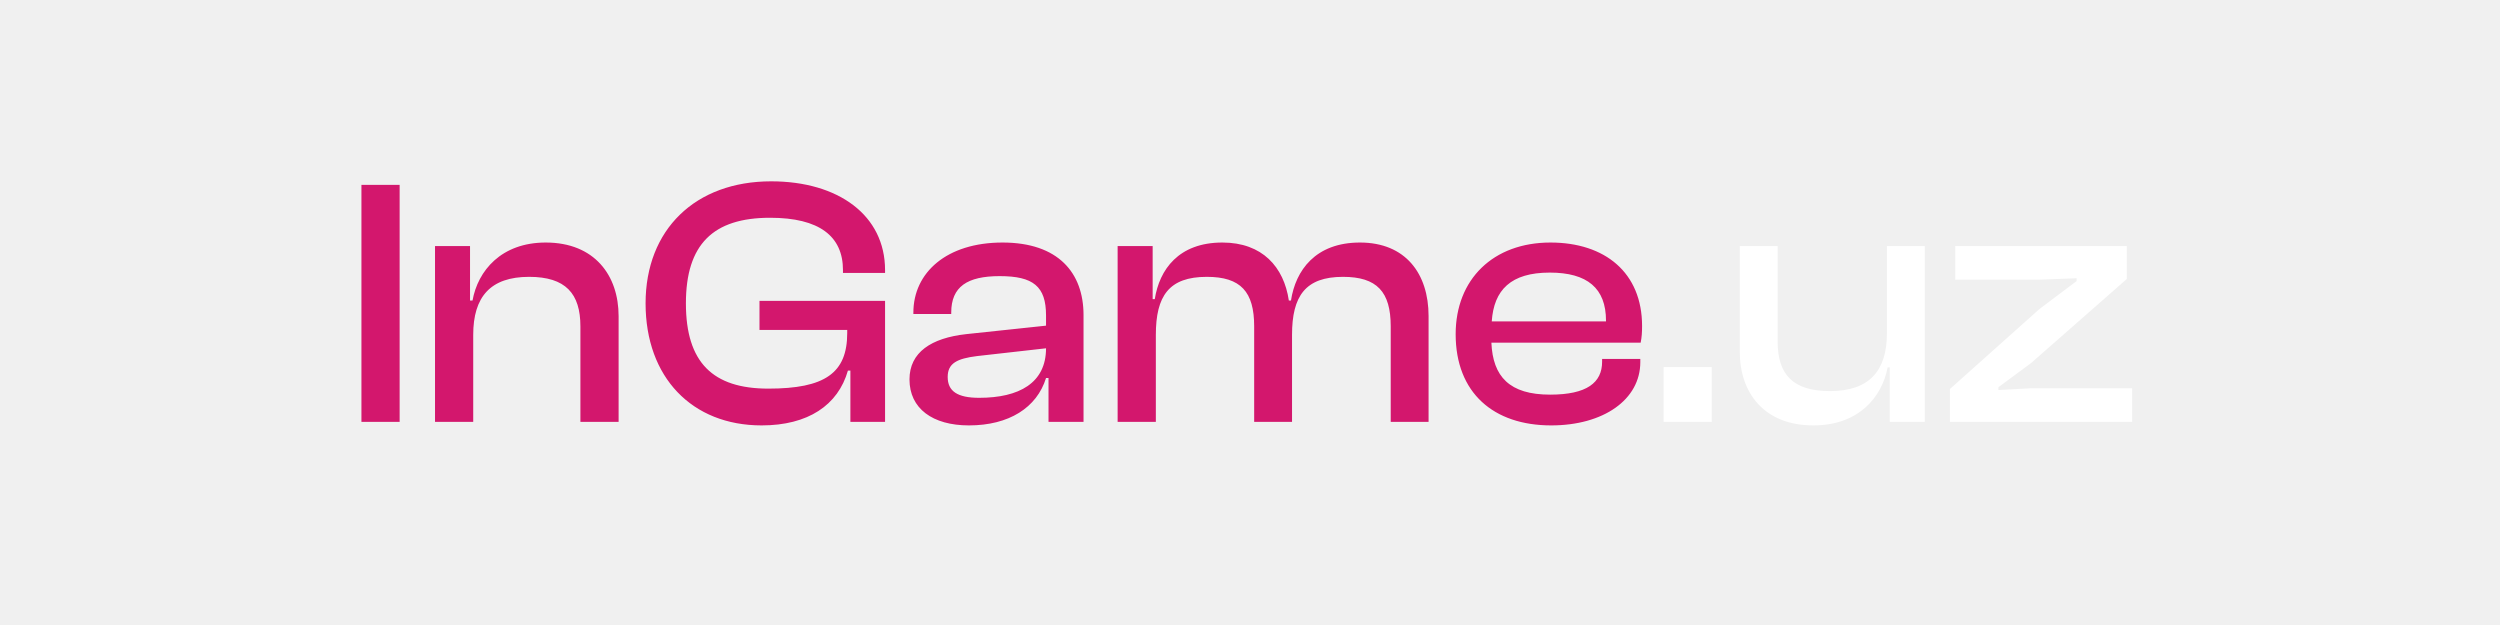
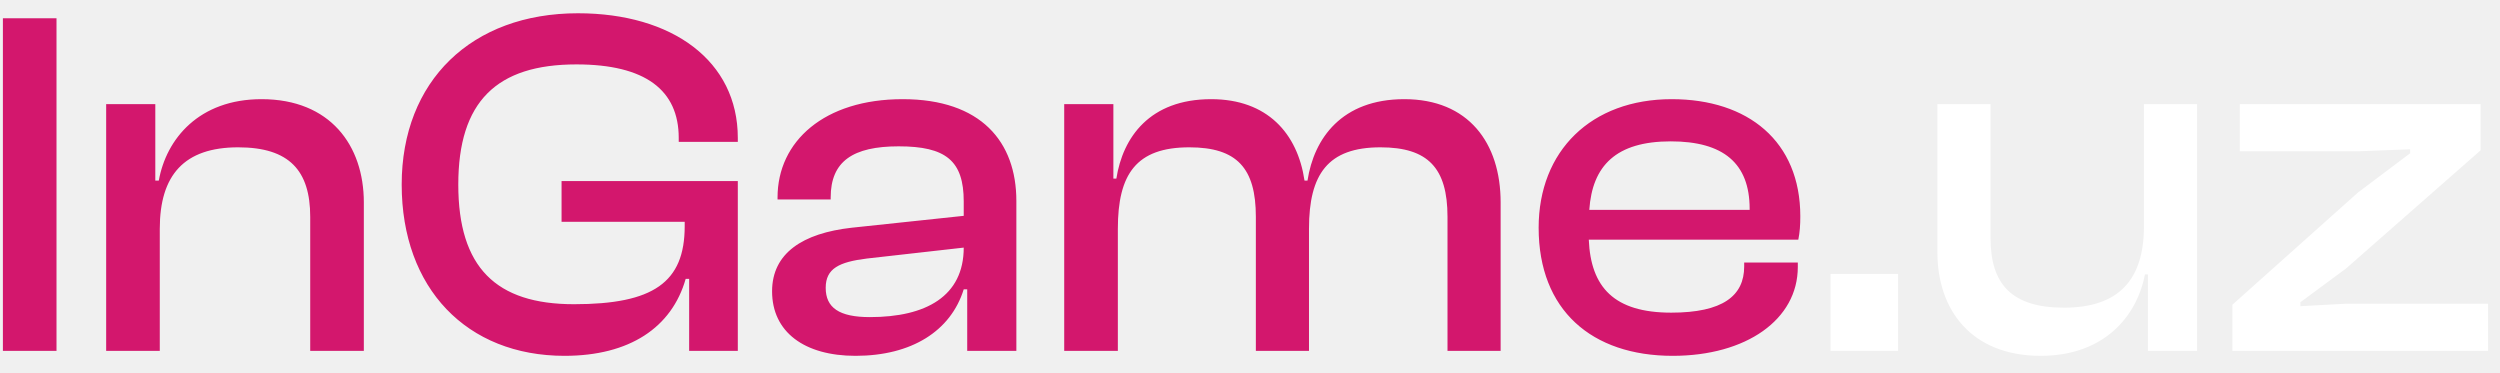
- <svg xmlns="http://www.w3.org/2000/svg" width="160" height="40" viewBox="0 0 160 40" fill="none">
-   <path d="M25.577 27H23.132V11.832H25.577V27ZM30.286 27H27.841V15.748H30.082V19.235H30.241C30.581 17.333 32.075 15.522 34.927 15.522C38.052 15.522 39.591 17.627 39.591 20.231V27H37.146V20.887C37.146 18.782 36.195 17.718 33.863 17.718C31.396 17.718 30.286 18.986 30.286 21.431V27ZM48.743 27.226C44.283 27.226 41.317 24.147 41.317 19.416C41.317 14.684 44.509 11.605 49.354 11.605C53.656 11.605 56.644 13.778 56.644 17.288V17.469H53.95V17.288C53.95 15.114 52.433 13.937 49.286 13.937C45.641 13.937 43.898 15.635 43.898 19.416C43.898 23.197 45.618 24.872 49.173 24.872C52.795 24.872 54.222 23.876 54.222 21.317V21.114H48.607V19.257H56.644V27H54.425V23.717H54.267C53.633 25.936 51.709 27.226 48.743 27.226ZM62.011 27.226C59.679 27.226 58.207 26.14 58.207 24.283C58.207 22.54 59.611 21.634 61.83 21.385L66.946 20.842V20.186C66.946 18.329 66.131 17.672 63.98 17.672C61.897 17.672 60.879 18.352 60.879 20.004V20.095H58.456V20.004C58.456 17.446 60.584 15.522 64.161 15.522C67.738 15.522 69.346 17.469 69.346 20.163V27H67.105V24.193H66.946C66.357 26.094 64.569 27.226 62.011 27.226ZM60.652 24.125C60.652 25.03 61.264 25.46 62.667 25.46C65.225 25.46 66.946 24.51 66.946 22.291L62.531 22.789C61.264 22.948 60.652 23.242 60.652 24.125ZM73.974 27H71.528V15.748H73.77V19.144H73.906C74.2 17.265 75.422 15.522 78.23 15.522C80.788 15.522 82.169 17.084 82.486 19.235H82.622C82.916 17.31 84.184 15.522 87.037 15.522C89.957 15.522 91.429 17.514 91.429 20.231V27H89.006V20.887C89.006 18.669 88.123 17.718 85.95 17.718C83.55 17.718 82.69 18.94 82.69 21.431V27H80.267V20.887C80.267 18.669 79.407 17.718 77.234 17.718C74.811 17.718 73.974 18.94 73.974 21.431V27ZM99.275 27.226C95.585 27.226 93.162 25.144 93.162 21.385C93.162 17.876 95.562 15.522 99.23 15.522C102.716 15.522 105.093 17.446 105.093 20.865C105.093 21.272 105.071 21.589 105.003 21.929H95.449C95.54 24.102 96.604 25.257 99.207 25.257C101.562 25.257 102.535 24.487 102.535 23.151V22.97H104.98V23.174C104.98 25.574 102.626 27.226 99.275 27.226ZM99.185 17.446C96.694 17.446 95.608 18.555 95.472 20.57H102.784V20.525C102.784 18.442 101.584 17.446 99.185 17.446Z" fill="#D3176D" />
-   <path d="M109.551 27H106.472V23.491H109.551V27ZM116.055 27.226C112.886 27.226 111.346 25.121 111.346 22.517V15.748H113.769V21.861C113.769 23.966 114.742 25.03 117.119 25.03C119.61 25.03 120.764 23.762 120.764 21.317V15.748H123.187V27H120.945V23.514H120.809C120.447 25.415 118.953 27.226 116.055 27.226ZM136.456 27H124.797V24.895L130.524 19.778L132.902 17.989V17.808L130.524 17.899H125.136V15.748H136.116V17.854L129.981 23.242L127.898 24.781V24.962L129.981 24.849H136.456V27Z" fill="white" />
+ <svg xmlns="http://www.w3.org/2000/svg" width="114" height="17" viewBox="0 0 114 17" fill="none">
+   <path d="M2.577 16H0.132V0.832H2.577V16ZM7.286 16H4.841V4.748H7.082V8.235H7.241C7.581 6.333 9.075 4.522 11.927 4.522C15.052 4.522 16.591 6.627 16.591 9.231V16H14.146V9.887C14.146 7.782 13.195 6.718 10.863 6.718C8.396 6.718 7.286 7.986 7.286 10.431V16ZM25.743 16.226C21.283 16.226 18.317 13.147 18.317 8.416C18.317 3.684 21.509 0.605 26.354 0.605C30.656 0.605 33.644 2.779 33.644 6.288V6.469H30.95V6.288C30.95 4.114 29.433 2.937 26.286 2.937C22.641 2.937 20.898 4.635 20.898 8.416C20.898 12.197 22.619 13.872 26.173 13.872C29.795 13.872 31.222 12.876 31.222 10.318V10.114H25.607V8.257H33.644V16H31.425V12.717H31.267C30.633 14.936 28.709 16.226 25.743 16.226ZM39.011 16.226C36.679 16.226 35.207 15.14 35.207 13.283C35.207 11.54 36.611 10.634 38.83 10.385L43.946 9.842V9.185C43.946 7.329 43.131 6.673 40.98 6.673C38.897 6.673 37.879 7.352 37.879 9.004V9.095H35.456V9.004C35.456 6.446 37.584 4.522 41.161 4.522C44.738 4.522 46.346 6.469 46.346 9.163V16H44.105V13.193H43.946C43.357 15.094 41.569 16.226 39.011 16.226ZM37.652 13.125C37.652 14.03 38.264 14.46 39.667 14.46C42.225 14.46 43.946 13.51 43.946 11.291L39.531 11.789C38.264 11.947 37.652 12.242 37.652 13.125ZM50.974 16H48.528V4.748H50.77V8.144H50.906C51.2 6.265 52.422 4.522 55.23 4.522C57.788 4.522 59.169 6.084 59.486 8.235H59.622C59.916 6.31 61.184 4.522 64.037 4.522C66.957 4.522 68.429 6.514 68.429 9.231V16H66.006V9.887C66.006 7.669 65.123 6.718 62.95 6.718C60.55 6.718 59.69 7.94 59.69 10.431V16H57.267V9.887C57.267 7.669 56.407 6.718 54.234 6.718C51.811 6.718 50.974 7.94 50.974 10.431V16ZM76.275 16.226C72.585 16.226 70.162 14.144 70.162 10.385C70.162 6.876 72.562 4.522 76.23 4.522C79.716 4.522 82.094 6.446 82.094 9.865C82.094 10.272 82.071 10.589 82.003 10.929H72.449C72.54 13.102 73.604 14.257 76.207 14.257C78.562 14.257 79.535 13.487 79.535 12.151V11.97H81.98V12.174C81.98 14.574 79.626 16.226 76.275 16.226ZM76.185 6.446C73.694 6.446 72.608 7.555 72.472 9.57H79.784V9.525C79.784 7.442 78.584 6.446 76.185 6.446Z" fill="#D3176D" />
+   <path d="M86.551 16H83.472V12.491H86.551V16ZM93.055 16.226C89.886 16.226 88.346 14.121 88.346 11.517V4.748H90.769V10.861C90.769 12.966 91.742 14.03 94.119 14.03C96.609 14.03 97.764 12.762 97.764 10.318V4.748H100.187V16H97.945V12.514H97.809C97.447 14.415 95.953 16.226 93.055 16.226ZM113.456 16H101.797V13.895L107.524 8.778L109.902 6.989V6.808L107.524 6.899H102.136V4.748H113.116V6.854L106.981 12.242L104.898 13.781V13.962L106.981 13.849H113.456V16Z" fill="white" />
</svg>
